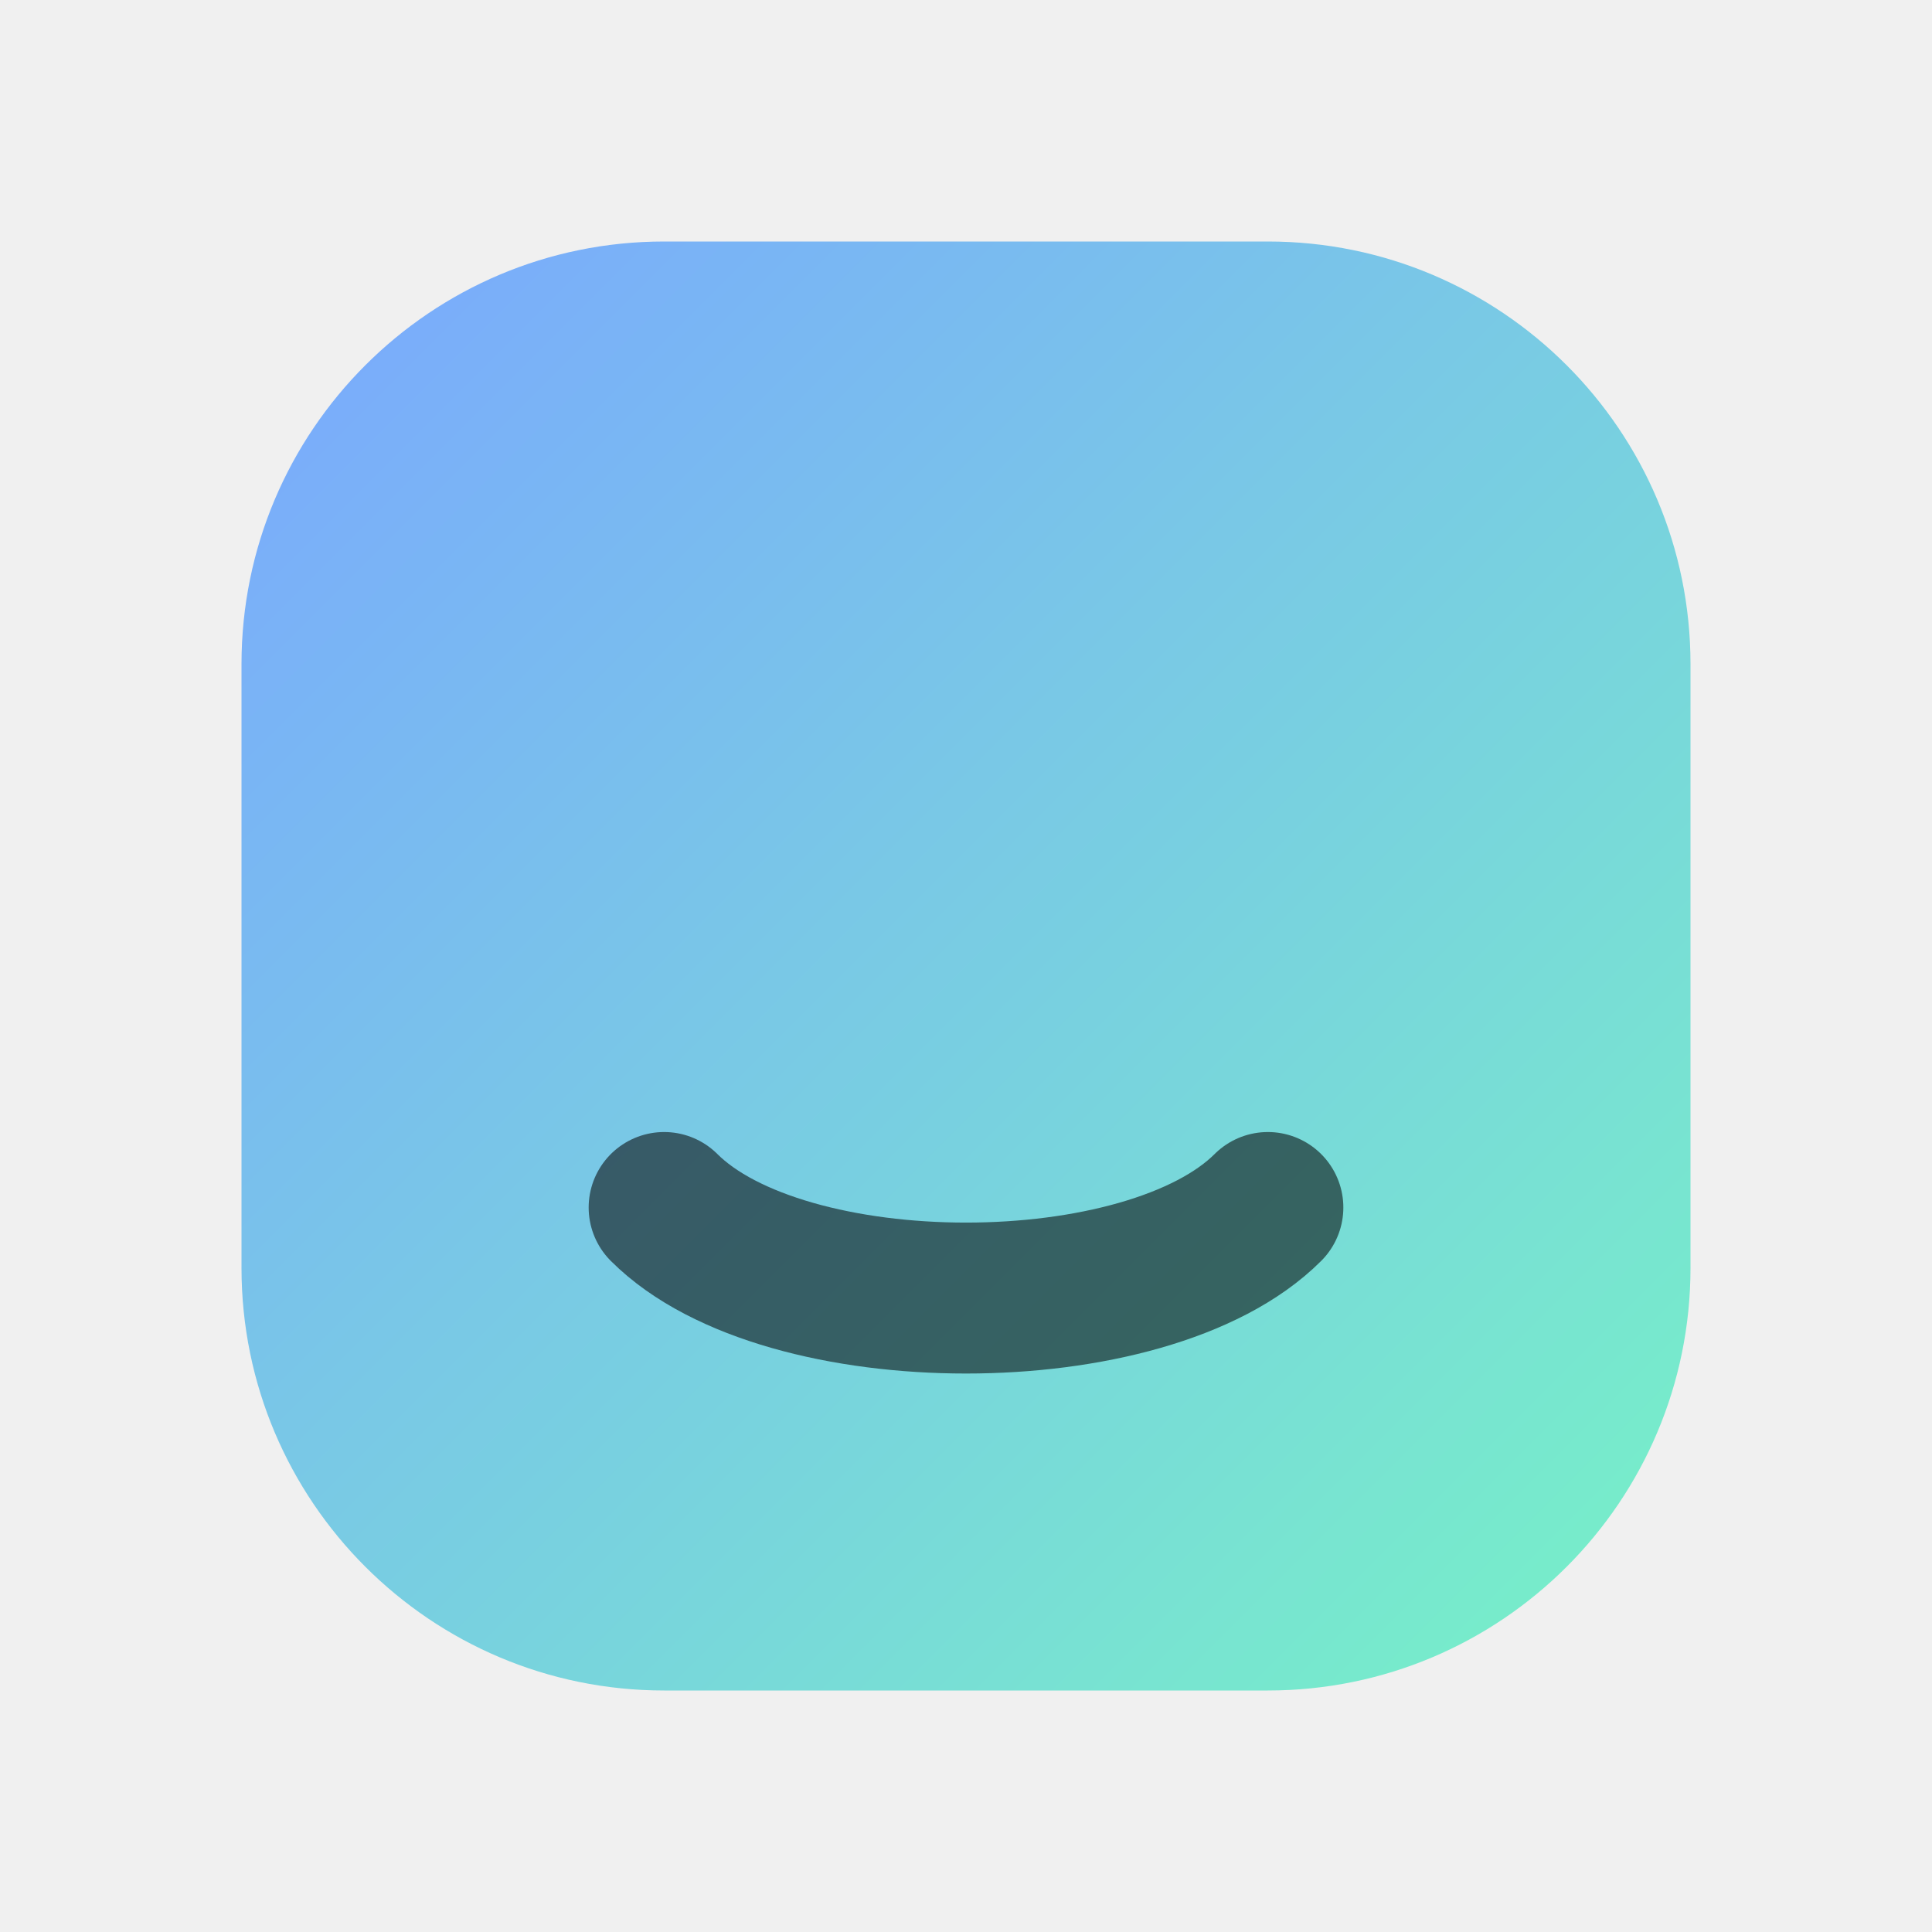
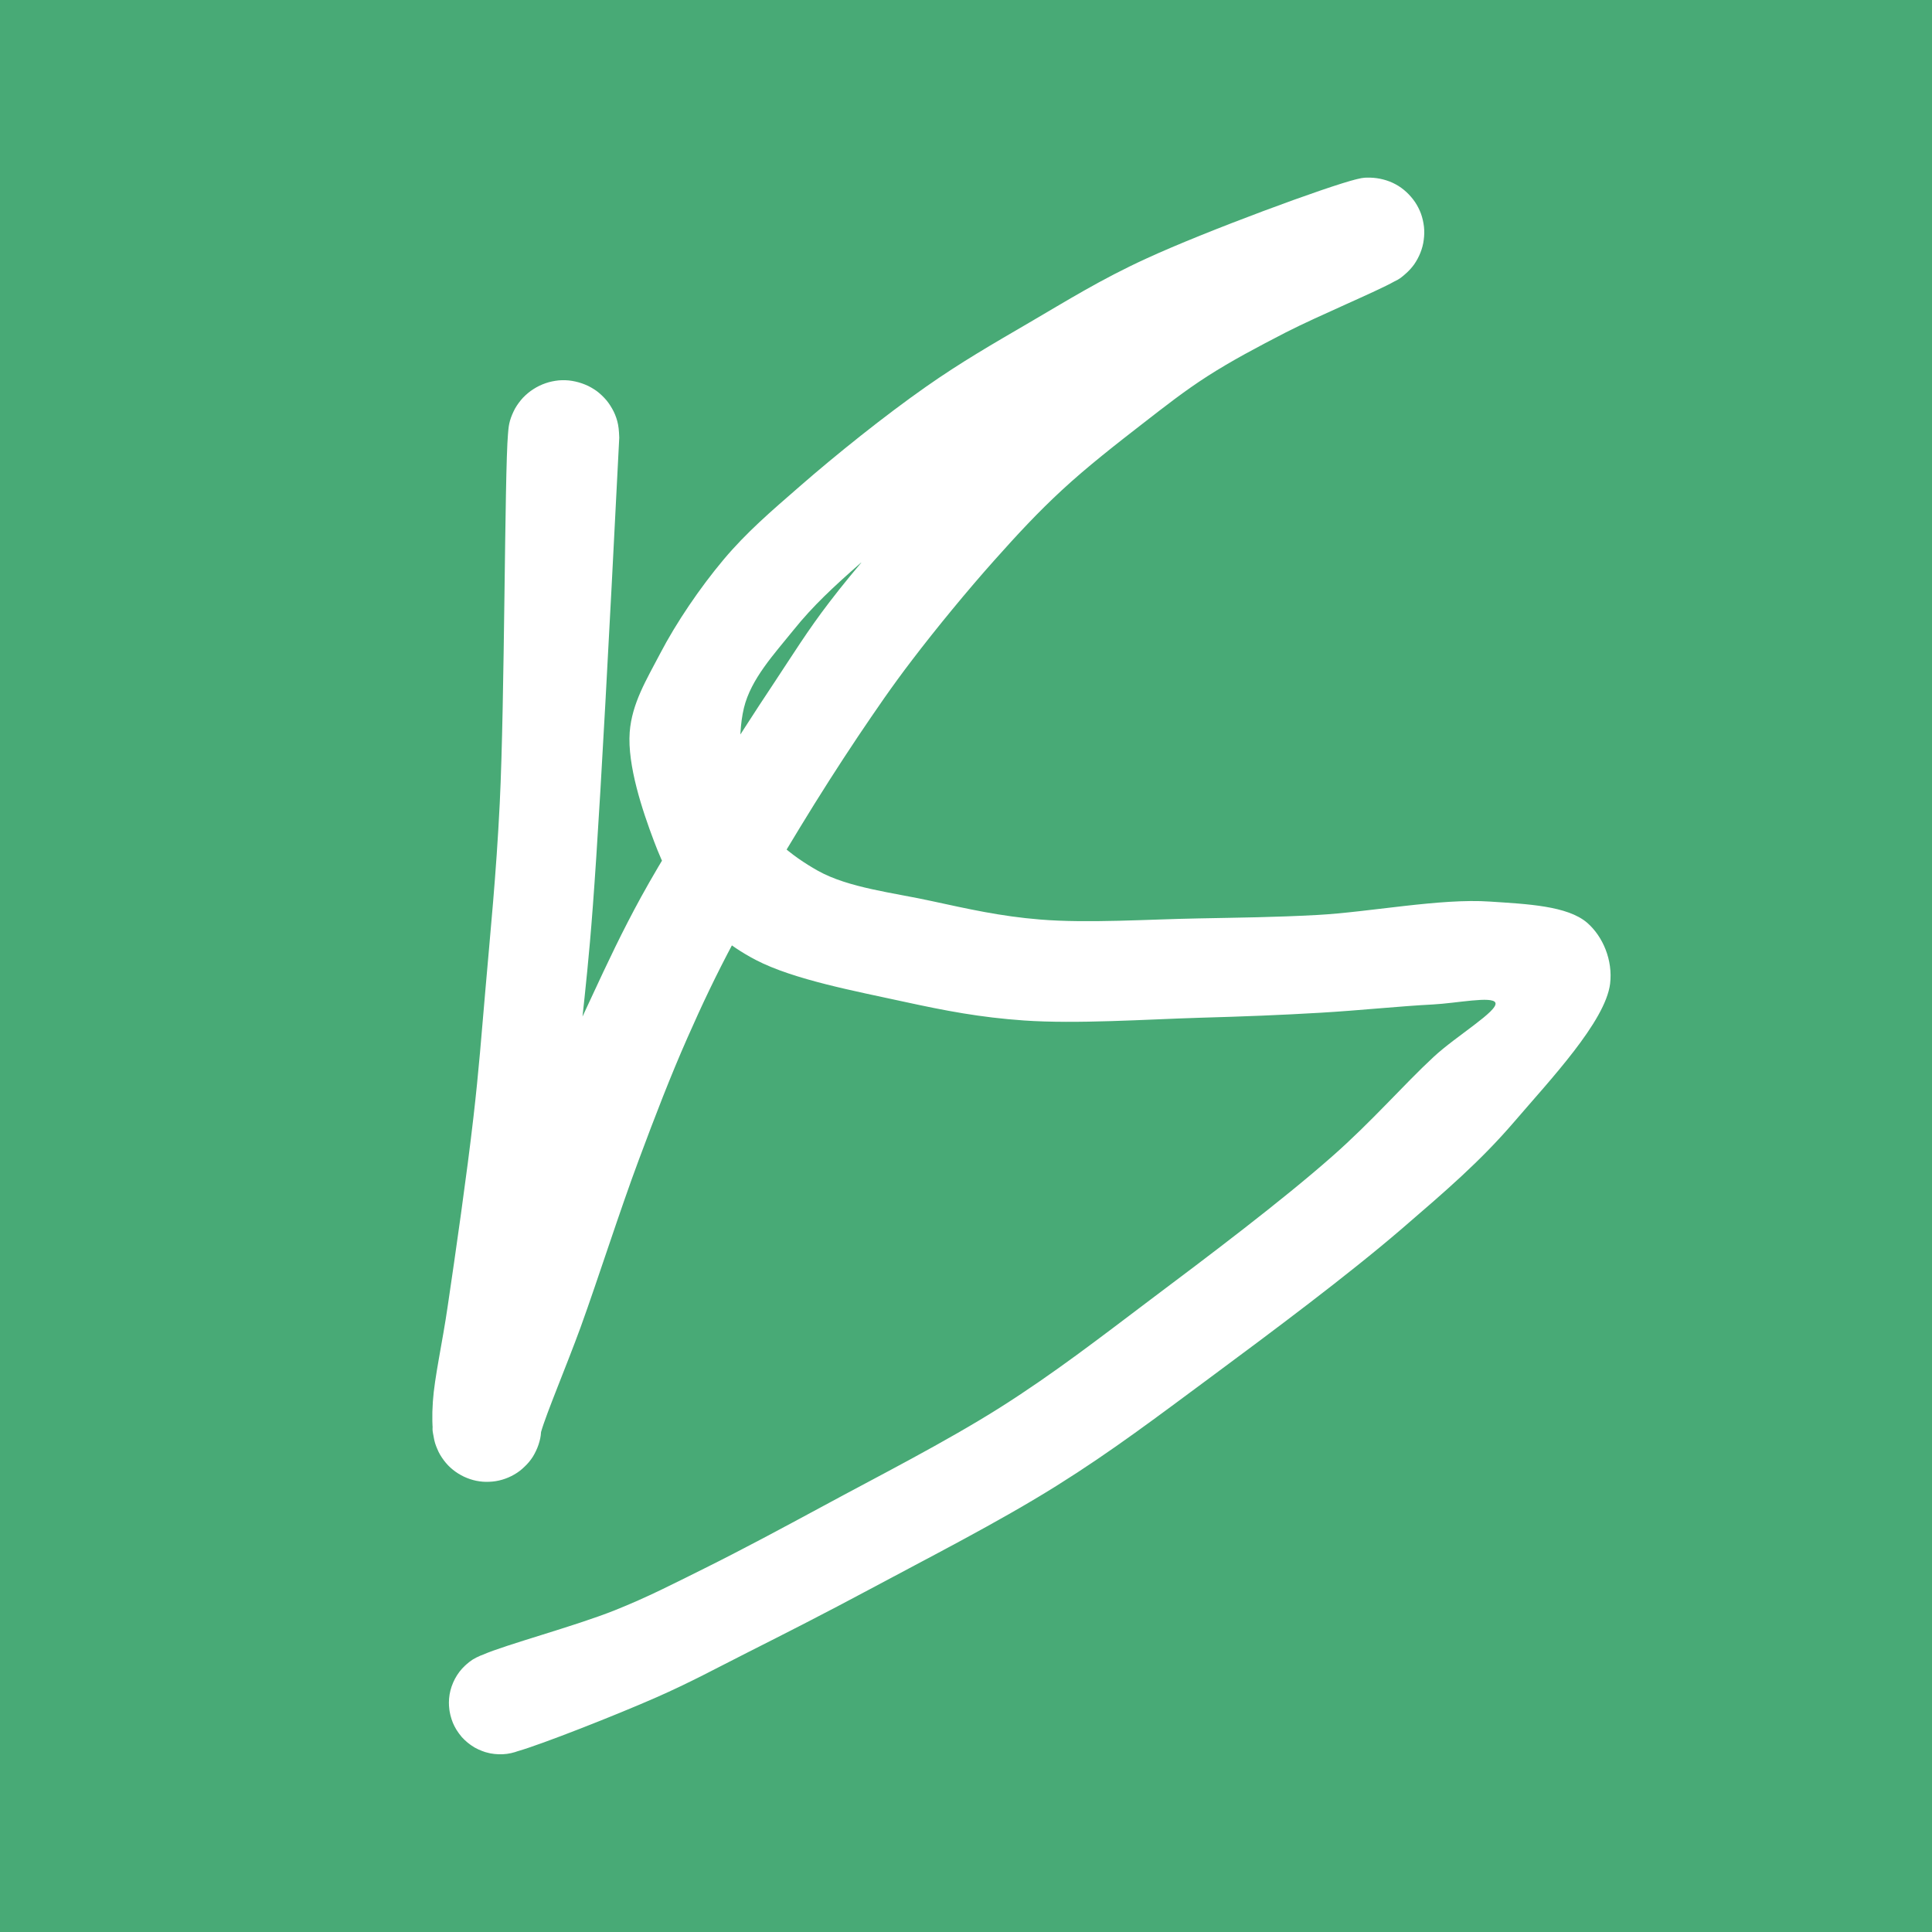
- <svg xmlns="http://www.w3.org/2000/svg" viewBox="0 0 64 64">
+ <svg xmlns="http://www.w3.org/2000/svg" width="1920" zoomAndPan="magnify" viewBox="0 0 1440 1440" height="1920" preserveAspectRatio="xMidYMid meet" version="1.0">
  <defs>
-     <linearGradient id="g" x1="0" y1="0" x2="1" y2="1">
-       <stop offset="0" stop-color="#7aa7ff" />
-       <stop offset="1" stop-color="#77f2c6" />
-     </linearGradient>
+     <clipPath id="7ec43b5956">
+       <path d="M 0 0 L 1440 0 L 1440 1440 L 0 1440 Z M 0 0 " clip-rule="nonzero" />
+     </clipPath>
+     <clipPath id="5c6df637a0">
+       <rect x="0" width="1440" y="0" height="1440" />
+     </clipPath>
+     <clipPath id="df69aef6b3">
+       <path d="M 322 132 L 1201 132 L 1201 1307.598 L 322 1307.598 Z M 322 132 " clip-rule="nonzero" />
+     </clipPath>
+     <clipPath id="c048d76ca1">
+       <path d="M 461.555 326.223 C 444.875 656.586 441.211 689.941 435.711 743.277 C 428.562 812.648 414.176 926.559 408.219 982.457 C 405.012 1012.699 401.348 1037.441 401.531 1052.195 C 401.621 1059.07 403.453 1062.824 403.273 1067.316 C 403.09 1070.891 402.355 1073.824 401.348 1076.848 C 400.34 1079.871 398.871 1082.895 397.223 1085.645 C 395.48 1088.395 393.375 1090.961 390.992 1093.16 C 388.699 1095.449 386.043 1097.465 383.293 1099.023 C 380.453 1100.672 377.43 1101.957 374.312 1102.871 C 371.199 1103.789 367.898 1104.34 364.691 1104.43 C 361.484 1104.613 358.184 1104.34 354.977 1103.695 C 351.863 1103.055 348.652 1101.957 345.723 1100.582 C 342.879 1099.207 340.039 1097.465 337.566 1095.449 C 335 1093.434 332.707 1090.961 330.785 1088.395 C 328.859 1085.828 327.117 1082.988 325.926 1079.961 C 324.645 1077.031 323.727 1073.824 323.18 1070.613 C 322.629 1067.5 321.988 1066.215 322.719 1060.902 C 326.57 1035.059 377.062 895.676 399.699 837.484 C 414.637 799.176 427.008 773.059 440.66 743.734 C 453.031 717.066 463.664 694.434 477.867 668.5 C 493.719 639.633 514.707 606.641 532.117 578.691 C 547.605 553.855 562.176 531.129 577.02 508.859 C 590.859 487.969 602.129 469.73 618.168 448.836 C 637.137 423.91 663.531 394.219 684.789 370.395 C 703.211 349.867 718.512 332.18 737.758 314.035 C 758.195 294.789 783.762 275.27 804.562 258.594 C 822.25 244.387 836.086 232.109 854.324 219.828 C 874.395 206.266 897.121 194.535 920.488 181.43 C 946.148 166.953 988.301 143.125 1002.141 136.801 C 1006.723 134.785 1008.281 134.234 1011.395 133.504 C 1014.602 132.77 1017.992 132.402 1021.293 132.402 C 1024.5 132.496 1027.891 132.953 1031.008 133.777 C 1034.215 134.602 1037.328 135.793 1040.172 137.352 C 1043.102 138.91 1045.852 140.926 1048.234 143.125 C 1050.617 145.324 1052.816 147.891 1054.648 150.547 C 1056.48 153.297 1058.039 156.32 1059.141 159.344 C 1060.238 162.461 1060.973 165.762 1061.34 168.969 C 1061.707 172.266 1061.613 175.656 1061.156 178.863 C 1060.789 182.074 1059.875 185.371 1058.684 188.395 C 1057.492 191.418 1055.84 194.445 1054.008 197.102 C 1052.082 199.758 1049.793 202.234 1047.316 204.34 C 1044.844 206.449 1043.379 207.914 1039.164 209.84 C 1028.531 214.605 1000.672 217.719 978.773 225.234 C 951.004 234.672 916.457 250.895 886.766 264.914 C 857.898 278.477 829.766 292.957 802.914 307.801 C 777.254 322.098 754.16 334.93 728.961 352.066 C 700.367 371.586 665.73 398.344 641.168 419.879 C 621.559 437.105 605.887 451.586 591.41 469.641 C 577.02 487.508 559.703 506.02 554.477 527.648 C 549.07 550.375 551.637 582.816 561.625 603.434 C 570.973 622.586 589.668 637.797 609.555 648.98 C 632.465 661.809 666.094 665.383 694.047 671.523 C 721.262 677.387 745.547 682.977 775.238 685.359 C 810.703 688.293 856.617 685.176 893.09 684.535 C 924.797 683.895 949.445 683.711 981.797 681.969 C 1020.742 679.863 1073.801 669.414 1110.457 671.98 C 1138.227 673.812 1168.191 675.098 1182.945 687.742 C 1194.766 698.008 1202.191 715.691 1200.082 733.195 C 1196.602 761.328 1155.18 805.133 1128.695 836.016 C 1103.219 865.707 1077.285 887.883 1044.844 915.836 C 1004.34 950.656 947.797 992.812 902.527 1026.352 C 862.664 1055.859 828.758 1081.613 787.887 1107.18 C 744.355 1134.488 689.922 1162.164 648.316 1184.523 C 614.961 1202.395 585.727 1217.238 557.594 1231.445 C 533.309 1243.723 514.707 1253.895 489.32 1265.074 C 458.715 1278.547 403.637 1300.172 385.953 1305.215 C 379.996 1306.953 377.797 1307.414 373.762 1307.504 C 369.641 1307.598 365.426 1307.047 361.484 1305.855 C 357.637 1304.574 353.695 1302.648 350.395 1300.266 C 347.098 1297.883 344.07 1294.859 341.688 1291.469 C 339.309 1288.168 337.383 1284.32 336.281 1280.379 C 335.09 1276.531 334.449 1272.223 334.633 1268.098 C 334.727 1264.066 335.551 1259.762 337.016 1256.004 C 338.391 1252.152 340.59 1248.398 343.156 1245.191 C 345.723 1242.074 348.93 1239.141 352.32 1236.941 C 355.801 1234.836 359.836 1233.094 363.773 1232.086 C 367.715 1231.168 372.023 1230.801 376.055 1231.168 C 380.18 1231.535 384.395 1232.543 388.059 1234.191 C 391.816 1235.844 395.48 1238.133 398.508 1240.883 C 401.531 1243.633 404.188 1247.023 406.203 1250.598 C 408.219 1254.172 409.688 1258.203 410.418 1262.234 C 411.246 1266.176 411.336 1270.574 410.695 1274.605 C 410.145 1278.637 408.863 1282.762 407.027 1286.426 C 405.195 1290.094 402.723 1293.574 399.789 1296.418 C 396.949 1299.348 393.375 1301.824 389.707 1303.656 C 386.043 1305.398 381.918 1306.68 377.887 1307.23 C 373.855 1307.781 369.457 1307.598 365.516 1306.863 C 361.484 1306.039 357.453 1304.574 353.879 1302.555 C 350.395 1300.539 347.004 1297.789 344.254 1294.766 C 341.598 1291.652 339.215 1287.984 337.656 1284.32 C 336.098 1280.562 335 1276.348 334.727 1272.223 C 334.359 1268.191 334.727 1263.883 335.734 1259.945 C 336.742 1256.004 338.48 1251.973 340.68 1248.582 C 342.879 1245.098 345.812 1241.891 349.02 1239.418 C 352.137 1236.852 354.242 1235.844 359.836 1233.367 C 375.961 1226.129 428.93 1211.926 458.254 1200.195 C 483 1190.297 501.328 1180.766 524.969 1169.035 C 552.645 1155.289 581.328 1139.895 613.77 1122.391 C 653.633 1100.766 704.77 1074.832 746.281 1048.531 C 785.688 1023.512 818.953 997.762 857.441 968.711 C 900.785 936.18 955.035 895.309 992.883 861.949 C 1022.574 835.832 1046.129 808.523 1068.488 787.812 C 1085.441 772.051 1116.875 753.449 1114.582 747.398 C 1112.473 742.176 1085.625 747.766 1067.848 748.684 C 1044.02 749.875 1012.77 753.172 984.363 754.824 C 954.855 756.562 926.812 757.664 893.914 758.582 C 854.324 759.773 802.547 763.344 763.141 760.598 C 730.336 758.305 704.676 753.355 673.52 746.574 C 638.422 738.879 591.684 730.262 563.367 715.508 C 542.199 704.512 526.801 690.492 513.973 675.098 C 502.059 660.801 494.547 645.77 487.488 627.078 C 478.781 604.074 467.512 570.352 469.344 545.699 C 470.992 524.258 481.715 506.844 492.07 487.051 C 504.074 464.051 521.672 438.113 539.355 417.039 C 556.492 396.695 574.363 381.391 596.176 362.422 C 623.023 338.961 659.68 309.637 690.012 288.375 C 716.496 269.773 740.508 256.027 767.176 240.445 C 795.125 224.137 820.418 208.281 854.414 192.703 C 898.496 172.359 990.41 138.453 1011.395 133.504 C 1016.527 132.219 1017.992 132.402 1021.199 132.402 C 1024.5 132.496 1027.891 132.953 1031.008 133.777 C 1034.215 134.602 1037.328 135.793 1040.172 137.352 C 1043.102 138.91 1045.852 140.926 1048.234 143.125 C 1050.617 145.324 1052.816 147.891 1054.648 150.547 C 1056.48 153.297 1058.039 156.32 1059.141 159.344 C 1060.238 162.461 1060.973 165.762 1061.34 168.969 C 1061.707 172.266 1061.613 175.656 1061.156 178.863 C 1060.789 182.074 1059.875 185.371 1058.684 188.395 C 1057.492 191.418 1055.84 194.445 1054.008 197.102 C 1052.082 199.758 1049.793 202.234 1047.316 204.34 C 1044.844 206.449 1043.469 207.457 1039.164 209.84 C 1026.242 217.172 982.895 235.223 958.336 247.777 C 937.074 258.773 918.105 268.766 899.961 280.402 C 882.734 291.492 868.527 302.672 851.758 315.684 C 832.605 330.531 810.246 347.941 791.551 365.262 C 773.496 381.941 758.379 398.25 741.059 417.68 C 721.262 439.855 697.805 468.355 679.934 491.816 C 664.629 511.793 652.992 528.93 639.52 548.906 C 625.133 570.441 610.93 592.621 596.266 616.723 C 580.047 643.391 561.258 674.73 546.781 702.223 C 533.676 726.871 523.504 748.227 512.324 773.609 C 499.859 801.836 488.406 831.527 476.219 864.242 C 461.922 902.457 445.977 952.676 432.688 989.422 C 422.059 1018.473 407.121 1053.754 403.273 1067.316 C 401.898 1071.898 402.355 1073.73 401.348 1076.848 C 400.34 1079.871 398.871 1082.895 397.223 1085.645 C 395.48 1088.395 393.375 1090.961 390.992 1093.16 C 388.699 1095.449 386.043 1097.465 383.293 1099.023 C 380.453 1100.672 377.43 1101.957 374.312 1102.871 C 371.199 1103.789 367.898 1104.34 364.691 1104.43 C 361.484 1104.613 358.184 1104.34 354.977 1103.695 C 351.863 1103.055 348.652 1101.957 345.812 1100.582 C 342.879 1099.207 340.039 1097.465 337.566 1095.449 C 335 1093.434 332.707 1090.961 330.785 1088.395 C 328.859 1085.828 327.117 1082.988 325.926 1079.961 C 324.645 1077.031 323.82 1074.648 323.18 1070.707 C 322.172 1064.199 321.895 1055.402 322.629 1044.68 C 323.82 1026.719 329.684 1001.152 333.715 973.387 C 339.488 934.438 348.012 875.148 352.871 832.719 C 356.902 797.801 358.824 771.867 361.852 737.047 C 365.426 695.164 369.824 652.645 372.48 598.668 C 376.238 522.605 376.055 352.797 378.621 323.566 C 379.078 317.977 379.262 316.875 380.086 313.668 C 381.004 310.461 382.379 307.344 383.934 304.41 C 385.586 301.57 387.602 298.82 389.891 296.348 C 392.184 293.965 394.84 291.766 397.59 290.023 C 400.43 288.191 403.453 286.727 406.664 285.625 C 409.777 284.527 413.078 283.883 416.375 283.52 C 419.676 283.242 423.156 283.336 426.363 283.883 C 429.664 284.434 432.965 285.352 436.078 286.633 C 439.102 287.824 442.035 289.566 444.785 291.492 C 447.441 293.508 449.918 295.891 452.023 298.363 C 454.133 300.93 455.965 303.863 457.43 306.793 C 458.898 309.82 459.996 313.027 460.637 316.324 C 461.371 319.531 461.555 326.223 461.555 326.223 " clip-rule="nonzero" />
+     </clipPath>
+     <clipPath id="fb59dee8d9">
+       <path d="M 0 0 L 879 0 L 879 1175.598 L 0 1175.598 Z M 0 0 " clip-rule="nonzero" />
+     </clipPath>
+     <clipPath id="73a77a2269">
+       <path d="M 139.555 194.223 C 122.875 524.586 119.211 557.941 113.711 611.277 C 106.562 680.648 92.176 794.559 86.219 850.457 C 83.012 880.699 79.348 905.441 79.531 920.195 C 79.621 927.07 81.453 930.824 81.273 935.316 C 81.09 938.891 80.355 941.824 79.348 944.848 C 78.34 947.871 76.871 950.895 75.223 953.645 C 73.48 956.395 71.375 958.961 68.992 961.16 C 66.699 963.449 64.043 965.465 61.293 967.023 C 58.453 968.672 55.43 969.957 52.312 970.871 C 49.199 971.789 45.898 972.34 42.691 972.43 C 39.484 972.613 36.184 972.34 32.977 971.695 C 29.863 971.055 26.652 969.957 23.723 968.582 C 20.879 967.207 18.039 965.465 15.566 963.449 C 13 961.434 10.707 958.961 8.785 956.395 C 6.859 953.828 5.117 950.988 3.926 947.961 C 2.645 945.031 1.727 941.824 1.18 938.613 C 0.629 935.5 -0.012 934.215 0.719 928.902 C 4.57 903.059 55.062 763.676 77.699 705.484 C 92.637 667.176 105.008 641.059 118.66 611.734 C 131.031 585.066 141.664 562.434 155.867 536.5 C 171.719 507.633 192.707 474.641 210.117 446.691 C 225.605 421.855 240.176 399.129 255.02 376.859 C 268.859 355.969 280.129 337.73 296.168 316.836 C 315.137 291.91 341.531 262.219 362.789 238.395 C 381.211 217.867 396.512 200.18 415.758 182.035 C 436.195 162.789 461.762 143.27 482.562 126.594 C 500.25 112.387 514.086 100.109 532.324 87.828 C 552.395 74.266 575.121 62.535 598.488 49.43 C 624.148 34.953 666.301 11.125 680.141 4.801 C 684.723 2.785 686.281 2.234 689.395 1.504 C 692.602 0.77 695.992 0.402 699.293 0.402 C 702.5 0.496 705.891 0.953 709.008 1.777 C 712.215 2.602 715.328 3.793 718.172 5.352 C 721.102 6.91 723.852 8.926 726.234 11.125 C 728.617 13.324 730.816 15.891 732.648 18.547 C 734.48 21.297 736.039 24.32 737.141 27.344 C 738.238 30.461 738.973 33.762 739.34 36.969 C 739.707 40.266 739.613 43.656 739.156 46.863 C 738.789 50.074 737.875 53.371 736.684 56.395 C 735.492 59.418 733.84 62.445 732.008 65.102 C 730.082 67.758 727.793 70.234 725.316 72.34 C 722.844 74.449 721.379 75.914 717.164 77.84 C 706.531 82.605 678.672 85.719 656.773 93.234 C 629.004 102.672 594.457 118.895 564.766 132.914 C 535.898 146.477 507.766 160.957 480.914 175.801 C 455.254 190.098 432.16 202.93 406.961 220.066 C 378.367 239.586 343.73 266.344 319.168 287.879 C 299.559 305.105 283.887 319.586 269.41 337.641 C 255.02 355.508 237.703 374.02 232.477 395.648 C 227.07 418.375 229.637 450.816 239.625 471.434 C 248.973 490.586 267.668 505.797 287.555 516.98 C 310.465 529.809 344.094 533.383 372.047 539.523 C 399.262 545.387 423.547 550.977 453.238 553.359 C 488.703 556.293 534.617 553.176 571.09 552.535 C 602.797 551.895 627.445 551.711 659.797 549.969 C 698.742 547.863 751.801 537.414 788.457 539.98 C 816.227 541.812 846.191 543.098 860.945 555.742 C 872.766 566.008 880.191 583.691 878.082 601.195 C 874.602 629.328 833.18 673.133 806.695 704.016 C 781.219 733.707 755.285 755.883 722.844 783.836 C 682.34 818.656 625.797 860.812 580.527 894.352 C 540.664 923.859 506.758 949.613 465.887 975.18 C 422.355 1002.488 367.922 1030.164 326.316 1052.523 C 292.961 1070.395 263.727 1085.238 235.594 1099.445 C 211.309 1111.723 192.707 1121.895 167.32 1133.074 C 136.715 1146.547 81.637 1168.172 63.953 1173.215 C 57.996 1174.953 55.797 1175.414 51.762 1175.504 C 47.641 1175.598 43.426 1175.047 39.484 1173.855 C 35.637 1172.574 31.695 1170.648 28.395 1168.266 C 25.098 1165.883 22.07 1162.859 19.688 1159.469 C 17.309 1156.168 15.383 1152.32 14.281 1148.379 C 13.09 1144.531 12.449 1140.223 12.633 1136.098 C 12.727 1132.066 13.551 1127.762 15.016 1124.004 C 16.391 1120.152 18.59 1116.398 21.156 1113.191 C 23.723 1110.074 26.93 1107.141 30.32 1104.941 C 33.801 1102.836 37.836 1101.094 41.773 1100.086 C 45.715 1099.168 50.023 1098.801 54.055 1099.168 C 58.18 1099.535 62.395 1100.543 66.059 1102.191 C 69.816 1103.844 73.48 1106.133 76.508 1108.883 C 79.531 1111.633 82.188 1115.023 84.203 1118.598 C 86.219 1122.172 87.688 1126.203 88.418 1130.234 C 89.246 1134.176 89.336 1138.574 88.695 1142.605 C 88.145 1146.637 86.863 1150.762 85.027 1154.426 C 83.195 1158.094 80.723 1161.574 77.789 1164.418 C 74.949 1167.348 71.375 1169.824 67.707 1171.656 C 64.043 1173.398 59.918 1174.68 55.887 1175.23 C 51.855 1175.781 47.457 1175.598 43.516 1174.863 C 39.484 1174.039 35.453 1172.574 31.879 1170.555 C 28.395 1168.539 25.004 1165.789 22.254 1162.766 C 19.598 1159.652 17.215 1155.984 15.656 1152.32 C 14.098 1148.562 13 1144.348 12.727 1140.223 C 12.359 1136.191 12.727 1131.883 13.734 1127.945 C 14.742 1124.004 16.48 1119.973 18.68 1116.582 C 20.879 1113.098 23.812 1109.891 27.02 1107.418 C 30.137 1104.852 32.242 1103.844 37.836 1101.367 C 53.961 1094.129 106.93 1079.926 136.254 1068.195 C 161 1058.297 179.328 1048.766 202.969 1037.035 C 230.645 1023.289 259.328 1007.895 291.77 990.391 C 331.633 968.766 382.77 942.832 424.281 916.531 C 463.688 891.512 496.953 865.762 535.441 836.711 C 578.785 804.18 633.035 763.309 670.883 729.949 C 700.574 703.832 724.129 676.523 746.488 655.812 C 763.441 640.051 794.875 621.449 792.582 615.398 C 790.473 610.176 763.625 615.766 745.848 616.684 C 722.02 617.875 690.77 621.172 662.363 622.824 C 632.855 624.562 604.812 625.664 571.914 626.582 C 532.324 627.773 480.547 631.344 441.141 628.598 C 408.336 626.305 382.676 621.355 351.52 614.574 C 316.422 606.879 269.684 598.262 241.367 583.508 C 220.199 572.512 204.801 558.492 191.973 543.098 C 180.059 528.801 172.547 513.77 165.488 495.078 C 156.781 472.074 145.512 438.352 147.344 413.699 C 148.992 392.258 159.715 374.844 170.07 355.051 C 182.074 332.051 199.672 306.113 217.355 285.039 C 234.492 264.695 252.363 249.391 274.176 230.422 C 301.023 206.961 337.68 177.637 368.012 156.375 C 394.496 137.773 418.508 124.027 445.176 108.445 C 473.125 92.137 498.418 76.281 532.414 60.703 C 576.496 40.359 668.41 6.453 689.395 1.504 C 694.527 0.219 695.992 0.402 699.199 0.402 C 702.5 0.496 705.891 0.953 709.008 1.777 C 712.215 2.602 715.328 3.793 718.172 5.352 C 721.102 6.91 723.852 8.926 726.234 11.125 C 728.617 13.324 730.816 15.891 732.648 18.547 C 734.48 21.297 736.039 24.32 737.141 27.344 C 738.238 30.461 738.973 33.762 739.34 36.969 C 739.707 40.266 739.613 43.656 739.156 46.863 C 738.789 50.074 737.875 53.371 736.684 56.395 C 735.492 59.418 733.84 62.445 732.008 65.102 C 730.082 67.758 727.793 70.234 725.316 72.34 C 722.844 74.449 721.469 75.457 717.164 77.84 C 704.242 85.172 660.895 103.223 636.336 115.777 C 615.074 126.773 596.105 136.766 577.961 148.402 C 560.734 159.492 546.527 170.672 529.758 183.684 C 510.605 198.531 488.246 215.941 469.551 233.262 C 451.496 249.941 436.379 266.25 419.059 285.68 C 399.262 307.855 375.805 336.355 357.934 359.816 C 342.629 379.793 330.992 396.93 317.52 416.906 C 303.133 438.441 288.93 460.621 274.266 484.723 C 258.047 511.391 239.258 542.73 224.781 570.223 C 211.676 594.871 201.504 616.227 190.324 641.609 C 177.859 669.836 166.406 699.527 154.219 732.242 C 139.922 770.457 123.977 820.676 110.688 857.422 C 100.059 886.473 85.121 921.754 81.273 935.316 C 79.898 939.898 80.355 941.73 79.348 944.848 C 78.34 947.871 76.871 950.895 75.223 953.645 C 73.48 956.395 71.375 958.961 68.992 961.16 C 66.699 963.449 64.043 965.465 61.293 967.023 C 58.453 968.672 55.43 969.957 52.312 970.871 C 49.199 971.789 45.898 972.34 42.691 972.43 C 39.484 972.613 36.184 972.34 32.977 971.695 C 29.863 971.055 26.652 969.957 23.812 968.582 C 20.879 967.207 18.039 965.465 15.566 963.449 C 13 961.434 10.707 958.961 8.785 956.395 C 6.859 953.828 5.117 950.988 3.926 947.961 C 2.645 945.031 1.82 942.648 1.18 938.707 C 0.172 932.199 -0.105 923.402 0.629 912.68 C 1.82 894.719 7.684 869.152 11.715 841.387 C 17.488 802.438 26.012 743.148 30.871 700.719 C 34.902 665.801 36.824 639.867 39.852 605.047 C 43.426 563.164 47.824 520.645 50.48 466.668 C 54.238 390.605 54.055 220.797 56.621 191.566 C 57.078 185.977 57.262 184.875 58.086 181.668 C 59.004 178.461 60.379 175.344 61.934 172.41 C 63.586 169.57 65.602 166.82 67.891 164.348 C 70.184 161.965 72.84 159.766 75.59 158.023 C 78.43 156.191 81.453 154.727 84.664 153.625 C 87.777 152.527 91.078 151.883 94.375 151.52 C 97.676 151.242 101.156 151.336 104.363 151.883 C 107.664 152.434 110.965 153.352 114.078 154.633 C 117.102 155.824 120.035 157.566 122.785 159.492 C 125.441 161.508 127.918 163.891 130.023 166.363 C 132.133 168.93 133.965 171.863 135.43 174.793 C 136.898 177.82 137.996 181.027 138.637 184.324 C 139.371 187.531 139.555 194.223 139.555 194.223 " clip-rule="nonzero" />
+     </clipPath>
+     <clipPath id="045269ee70">
+       <rect x="0" width="879" y="0" height="1176" />
+     </clipPath>
  </defs>
-   <rect x="8" y="8" width="48" height="48" rx="14" fill="url(#g)" />
-   <path d="M22 40c4 4 16 4 20 0" fill="none" stroke="rgba(0,0,0,0.55)" stroke-width="5" stroke-linecap="round" />
+   <rect x="-144" width="1728" fill="#ffffff" y="-144" height="1728" fill-opacity="1" />
+   <rect x="-144" width="1728" fill="#ffffff" y="-144" height="1728" fill-opacity="1" />
+   <g transform="matrix(1, 0, 0, 1, 0, -0.000000000000101068)">
+     <g clip-path="url(#5c6df637a0)">
+       <g clip-path="url(#7ec43b5956)">
+         <rect x="-316.8" width="2073.6" fill="#48aa76" height="2073.6" y="-316.8" fill-opacity="1" />
+       </g>
+     </g>
+   </g>
+   <g clip-path="url(#df69aef6b3)">
+     <g clip-path="url(#c048d76ca1)">
+       <g transform="matrix(1, 0, 0, 1, 322, 132)">
+         <g clip-path="url(#045269ee70)">
+           <g clip-path="url(#fb59dee8d9)">
+             <g clip-path="url(#73a77a2269)">
+               <rect x="-638.8" width="2073.6" fill="#ffffff" height="2073.6" y="-448.8" fill-opacity="1" />
+             </g>
+           </g>
+         </g>
+       </g>
+     </g>
+   </g>
</svg>
